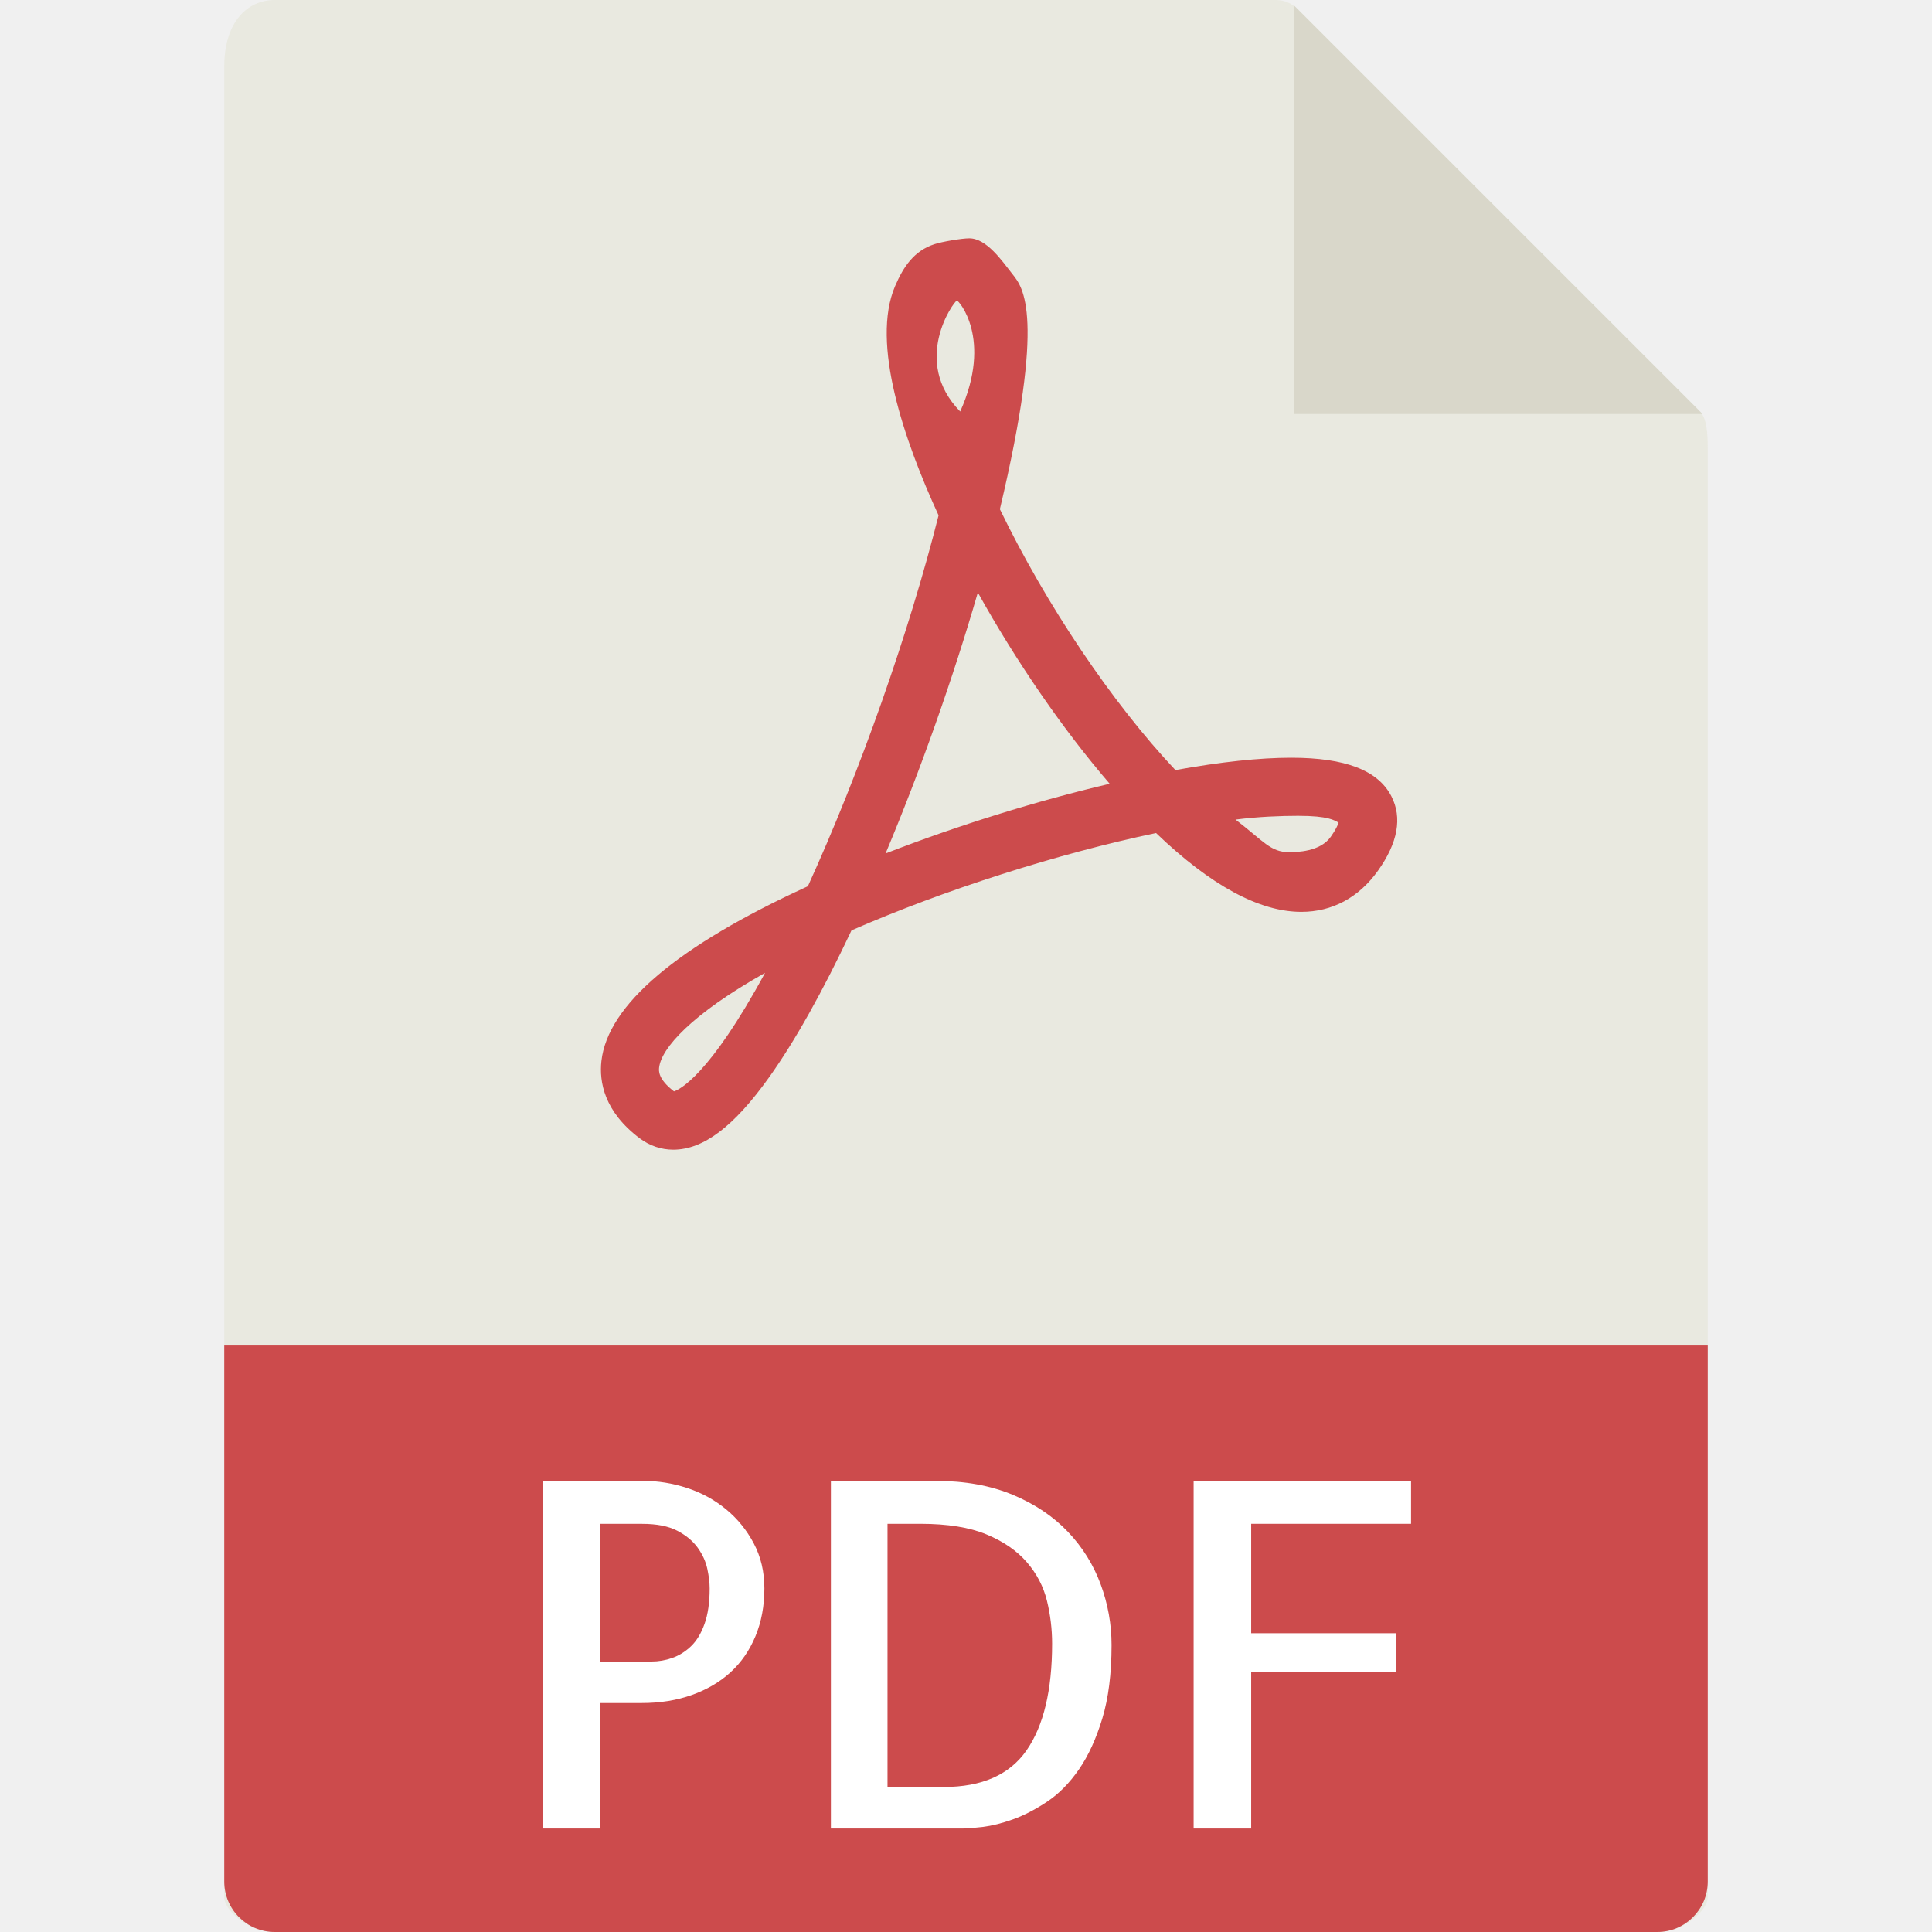
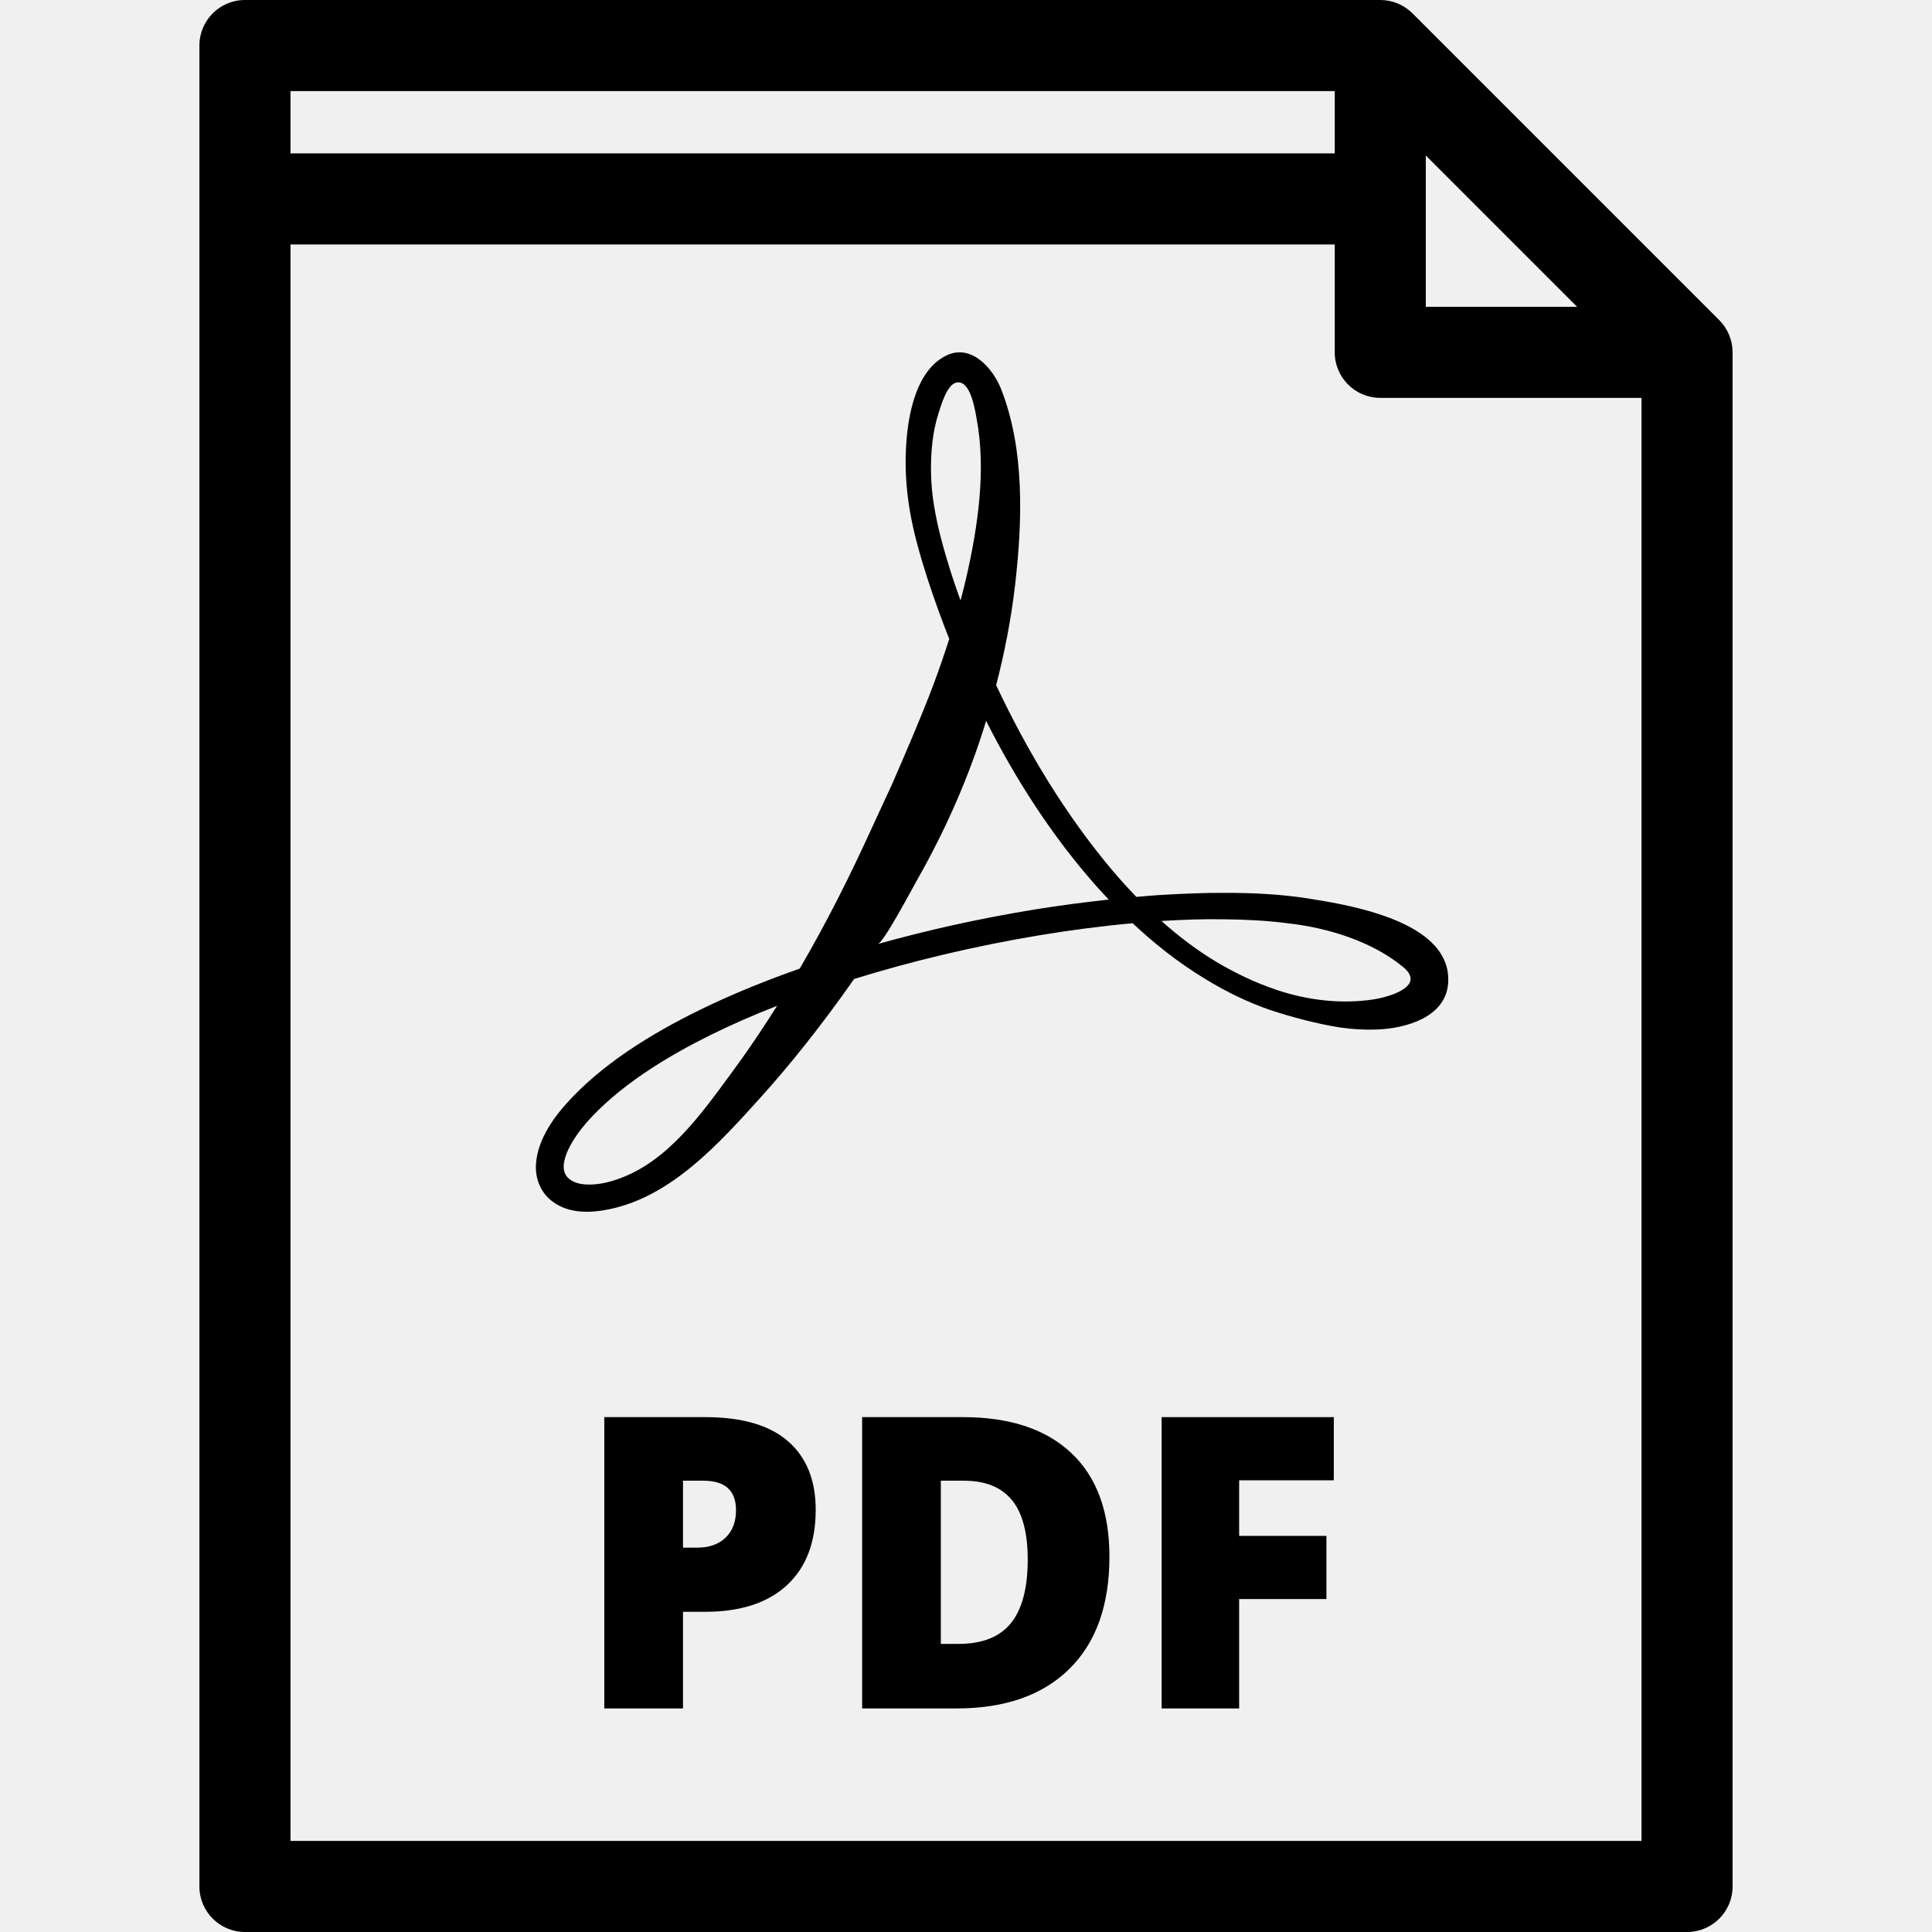
- <svg xmlns="http://www.w3.org/2000/svg" version="1.1" id="Capa_1" x="0px" y="0px" viewBox="0 0 56 56" style="enable-background:new 0 0 56 56;" xml:space="preserve">
+ <svg xmlns="http://www.w3.org/2000/svg" fill="#000000" height="800px" width="800px" version="1.1" id="Layer_1" viewBox="0 0 318.188 318.188" xml:space="preserve">
  <g>
-     <path style="fill:#E9E9E0;" d="M36.985,0H7.963C7.155,0,6.5,0.655,6.5,1.926V55c0,0.345,0.655,1,1.463,1h40.074   c0.808,0,1.463-0.655,1.463-1V12.978c0-0.696-0.093-0.92-0.257-1.085L37.607,0.257C37.442,0.093,37.218,0,36.985,0z" />
-     <polygon style="fill:#D9D7CA;" points="37.5,0.151 37.5,12 49.349,12  " />
-     <path style="fill:#CC4B4C;" d="M19.514,33.324L19.514,33.324c-0.348,0-0.682-0.113-0.967-0.326   c-1.041-0.781-1.181-1.65-1.115-2.242c0.182-1.628,2.195-3.332,5.985-5.068c1.504-3.296,2.935-7.357,3.788-10.75   c-0.998-2.172-1.968-4.99-1.261-6.643c0.248-0.579,0.557-1.023,1.134-1.215c0.228-0.076,0.804-0.172,1.016-0.172   c0.504,0,0.947,0.649,1.261,1.049c0.295,0.376,0.964,1.173-0.373,6.802c1.348,2.784,3.258,5.62,5.088,7.562   c1.311-0.237,2.439-0.358,3.358-0.358c1.566,0,2.515,0.365,2.902,1.117c0.32,0.622,0.189,1.349-0.39,2.16   c-0.557,0.779-1.325,1.191-2.22,1.191c-1.216,0-2.632-0.768-4.211-2.285c-2.837,0.593-6.15,1.651-8.828,2.822   c-0.836,1.774-1.637,3.203-2.383,4.251C21.273,32.654,20.389,33.324,19.514,33.324z M22.176,28.198   c-2.137,1.201-3.008,2.188-3.071,2.744c-0.01,0.092-0.037,0.334,0.431,0.692C19.685,31.587,20.555,31.19,22.176,28.198z    M35.813,23.756c0.815,0.627,1.014,0.944,1.547,0.944c0.234,0,0.901-0.01,1.21-0.441c0.149-0.209,0.207-0.343,0.23-0.415   c-0.123-0.065-0.286-0.197-1.175-0.197C37.12,23.648,36.485,23.67,35.813,23.756z M28.343,17.174   c-0.715,2.474-1.659,5.145-2.674,7.564c2.09-0.811,4.362-1.519,6.496-2.02C30.815,21.15,29.466,19.192,28.343,17.174z    M27.736,8.712c-0.098,0.033-1.33,1.757,0.096,3.216C28.781,9.813,27.779,8.698,27.736,8.712z" />
-     <path style="fill:#CC4B4C;" d="M48.037,56H7.963C7.155,56,6.5,55.345,6.5,54.537V39h43v15.537C49.5,55.345,48.845,56,48.037,56z" />
    <g>
-       <path style="fill:#FFFFFF;" d="M17.385,53h-1.641V42.924h2.898c0.428,0,0.852,0.068,1.271,0.205    c0.419,0.137,0.795,0.342,1.128,0.615c0.333,0.273,0.602,0.604,0.807,0.991s0.308,0.822,0.308,1.306    c0,0.511-0.087,0.973-0.26,1.388c-0.173,0.415-0.415,0.764-0.725,1.046c-0.31,0.282-0.684,0.501-1.121,0.656    s-0.921,0.232-1.449,0.232h-1.217V53z M17.385,44.168v3.992h1.504c0.2,0,0.398-0.034,0.595-0.103    c0.196-0.068,0.376-0.18,0.54-0.335c0.164-0.155,0.296-0.371,0.396-0.649c0.1-0.278,0.15-0.622,0.15-1.032    c0-0.164-0.023-0.354-0.068-0.567c-0.046-0.214-0.139-0.419-0.28-0.615c-0.142-0.196-0.34-0.36-0.595-0.492    c-0.255-0.132-0.593-0.198-1.012-0.198H17.385z" />
-       <path style="fill:#FFFFFF;" d="M32.219,47.682c0,0.829-0.089,1.538-0.267,2.126s-0.403,1.08-0.677,1.477s-0.581,0.709-0.923,0.937    s-0.672,0.398-0.991,0.513c-0.319,0.114-0.611,0.187-0.875,0.219C28.222,52.984,28.026,53,27.898,53h-3.814V42.924h3.035    c0.848,0,1.593,0.135,2.235,0.403s1.176,0.627,1.6,1.073s0.74,0.955,0.95,1.524C32.114,46.494,32.219,47.08,32.219,47.682z     M27.352,51.797c1.112,0,1.914-0.355,2.406-1.066s0.738-1.741,0.738-3.09c0-0.419-0.05-0.834-0.15-1.244    c-0.101-0.41-0.294-0.781-0.581-1.114s-0.677-0.602-1.169-0.807s-1.13-0.308-1.914-0.308h-0.957v7.629H27.352z" />
-       <path style="fill:#FFFFFF;" d="M36.266,44.168v3.172h4.211v1.121h-4.211V53h-1.668V42.924H40.9v1.244H36.266z" />
+       <g>
+         <path d="M283.149,52.722L232.625,2.197C231.218,0.79,229.311,0,227.321,0H40.342c-4.142,0-7.5,3.358-7.5,7.5v303.188     c0,4.142,3.358,7.5,7.5,7.5h237.504c4.143,0,7.5-3.358,7.5-7.5V58.025C285.346,56.036,284.556,54.129,283.149,52.722z      M234.821,25.607l24.918,24.919h-24.918V25.607z M47.842,15h171.98v10.263H47.842V15z M270.346,303.188H47.842V40.263h171.98     v17.763c0,4.142,3.357,7.5,7.5,7.5h43.024V303.188z" />
+         <path d="M201.704,147.048c-3.615-0.024-7.177,0.154-10.693,0.354c-1.296,0.087-2.579,0.199-3.861,0.31     c-1.314-1.36-2.584-2.765-3.813-4.202c-7.82-9.257-14.134-19.755-19.279-30.664c1.366-5.271,2.459-10.772,3.119-16.485     c1.205-10.427,1.619-22.31-2.288-32.251c-1.349-3.431-4.946-7.608-9.096-5.528c-4.771,2.392-6.113,9.169-6.502,13.973     c-0.313,3.883-0.094,7.776,0.558,11.594c0.664,3.844,1.733,7.494,2.897,11.139c1.086,3.342,2.283,6.658,3.588,9.943     c-0.828,2.586-1.707,5.127-2.63,7.603c-2.152,5.643-4.479,11.004-6.717,16.161c-1.18,2.557-2.335,5.06-3.465,7.507     c-3.576,7.855-7.458,15.566-11.814,23.02c-10.163,3.585-19.283,7.741-26.857,12.625c-4.063,2.625-7.652,5.476-10.641,8.603     c-2.822,2.952-5.69,6.783-5.941,11.024c-0.141,2.394,0.807,4.717,2.768,6.137c2.697,2.015,6.271,1.881,9.4,1.225     c10.25-2.15,18.121-10.961,24.824-18.387c4.617-5.115,9.872-11.61,15.369-19.465c0.012-0.018,0.024-0.036,0.037-0.054     c9.428-2.923,19.689-5.391,30.579-7.205c4.975-0.825,10.082-1.5,15.291-1.974c3.663,3.431,7.621,6.555,11.939,9.164     c3.363,2.069,6.94,3.816,10.684,5.119c3.786,1.237,7.595,2.247,11.528,2.886c1.986,0.284,4.017,0.413,6.092,0.335     c4.631-0.175,11.278-1.951,11.714-7.57c0.134-1.721-0.237-3.229-0.98-4.551c-3.643-6.493-16.231-8.533-22.006-9.451     C210.955,147.26,206.308,147.044,201.704,147.048z M126.644,167.745c-2.169,3.36-4.261,6.382-6.232,9.041     c-4.827,6.568-10.34,14.369-18.322,17.286c-1.516,0.554-3.512,1.126-5.616,1.002c-1.874-0.11-3.722-0.936-3.637-3.065     c0.042-1.114,0.587-2.535,1.423-3.931c0.915-1.531,2.048-2.935,3.275-4.226c2.629-2.762,5.953-5.439,9.777-7.918     c5.865-3.805,12.867-7.23,20.672-10.286C127.535,166.358,127.087,167.064,126.644,167.745z M153.866,83.485     c-0.602-3.514-0.693-7.077-0.323-10.503c0.184-1.713,0.533-3.385,1.038-4.952c0.428-1.33,1.352-4.576,2.826-4.993     c2.43-0.688,3.177,4.529,3.452,6.005c1.566,8.396,0.186,17.733-1.693,25.969c-0.299,1.31-0.632,2.599-0.973,3.883     c-0.582-1.601-1.137-3.207-1.648-4.821C155.445,90.548,154.439,86.982,153.866,83.485z M170.549,149.765     c-9.13,1.48-17.815,3.419-25.979,5.708c0.983-0.275,5.475-8.788,6.477-10.555c4.721-8.315,8.583-17.042,11.358-26.197     c4.9,9.691,10.847,18.962,18.153,27.214c0.673,0.749,1.357,1.489,2.053,2.22C178.517,148.596,174.488,149.133,170.549,149.765z      M232.293,161.459c-0.334,1.805-4.189,2.837-5.988,3.121c-5.316,0.836-10.94,0.167-16.028-1.542     c-3.491-1.172-6.858-2.768-10.057-4.688c-3.18-1.921-6.155-4.181-8.936-6.673c3.429-0.206,6.9-0.341,10.388-0.275     c3.488,0.035,7.003,0.211,10.475,0.664c6.511,0.726,13.807,2.961,18.932,7.186C232.088,160.085,232.41,160.821,232.293,161.459z" />
+         <path d="M158.594,233.392h-16.606v47.979h15.523c7.985,0,14.183-2.166,18.591-6.498c4.408-4.332,6.613-10.501,6.613-18.509     c0-7.438-2.096-13.127-6.285-17.065C172.24,235.361,166.295,233.392,158.594,233.392z M166.503,267.309     c-1.838,2.287-4.726,3.43-8.664,3.43h-2.888v-26.877h3.773c3.545,0,6.187,1.061,7.926,3.183c1.739,2.123,2.609,5.382,2.609,9.78     C169.26,261.528,168.341,265.023,166.503,267.309z" />
+         <path d="M129.78,237.363c-3.041-2.647-7.592-3.971-13.652-3.971H99.522v47.979h12.963v-15.917h3.643     c5.819,0,10.309-1.46,13.472-4.381c3.161-2.92,4.742-7.061,4.742-12.421C134.341,243.773,132.821,240.01,129.78,237.363z      M119.492,253.247c-1.149,1.094-2.697,1.641-4.644,1.641h-2.363v-11.026h3.348c3.588,0,5.382,1.619,5.382,4.857     C121.214,250.643,120.64,252.153,119.492,253.247z" />
+         <polygon points="191.314,281.371 204.08,281.371 204.08,263.354 218.454,263.354 218.454,252.951 204.08,252.951 204.08,243.795     219.669,243.795 219.669,233.392 191.314,233.392    " />
+       </g>
    </g>
  </g>
</svg>
